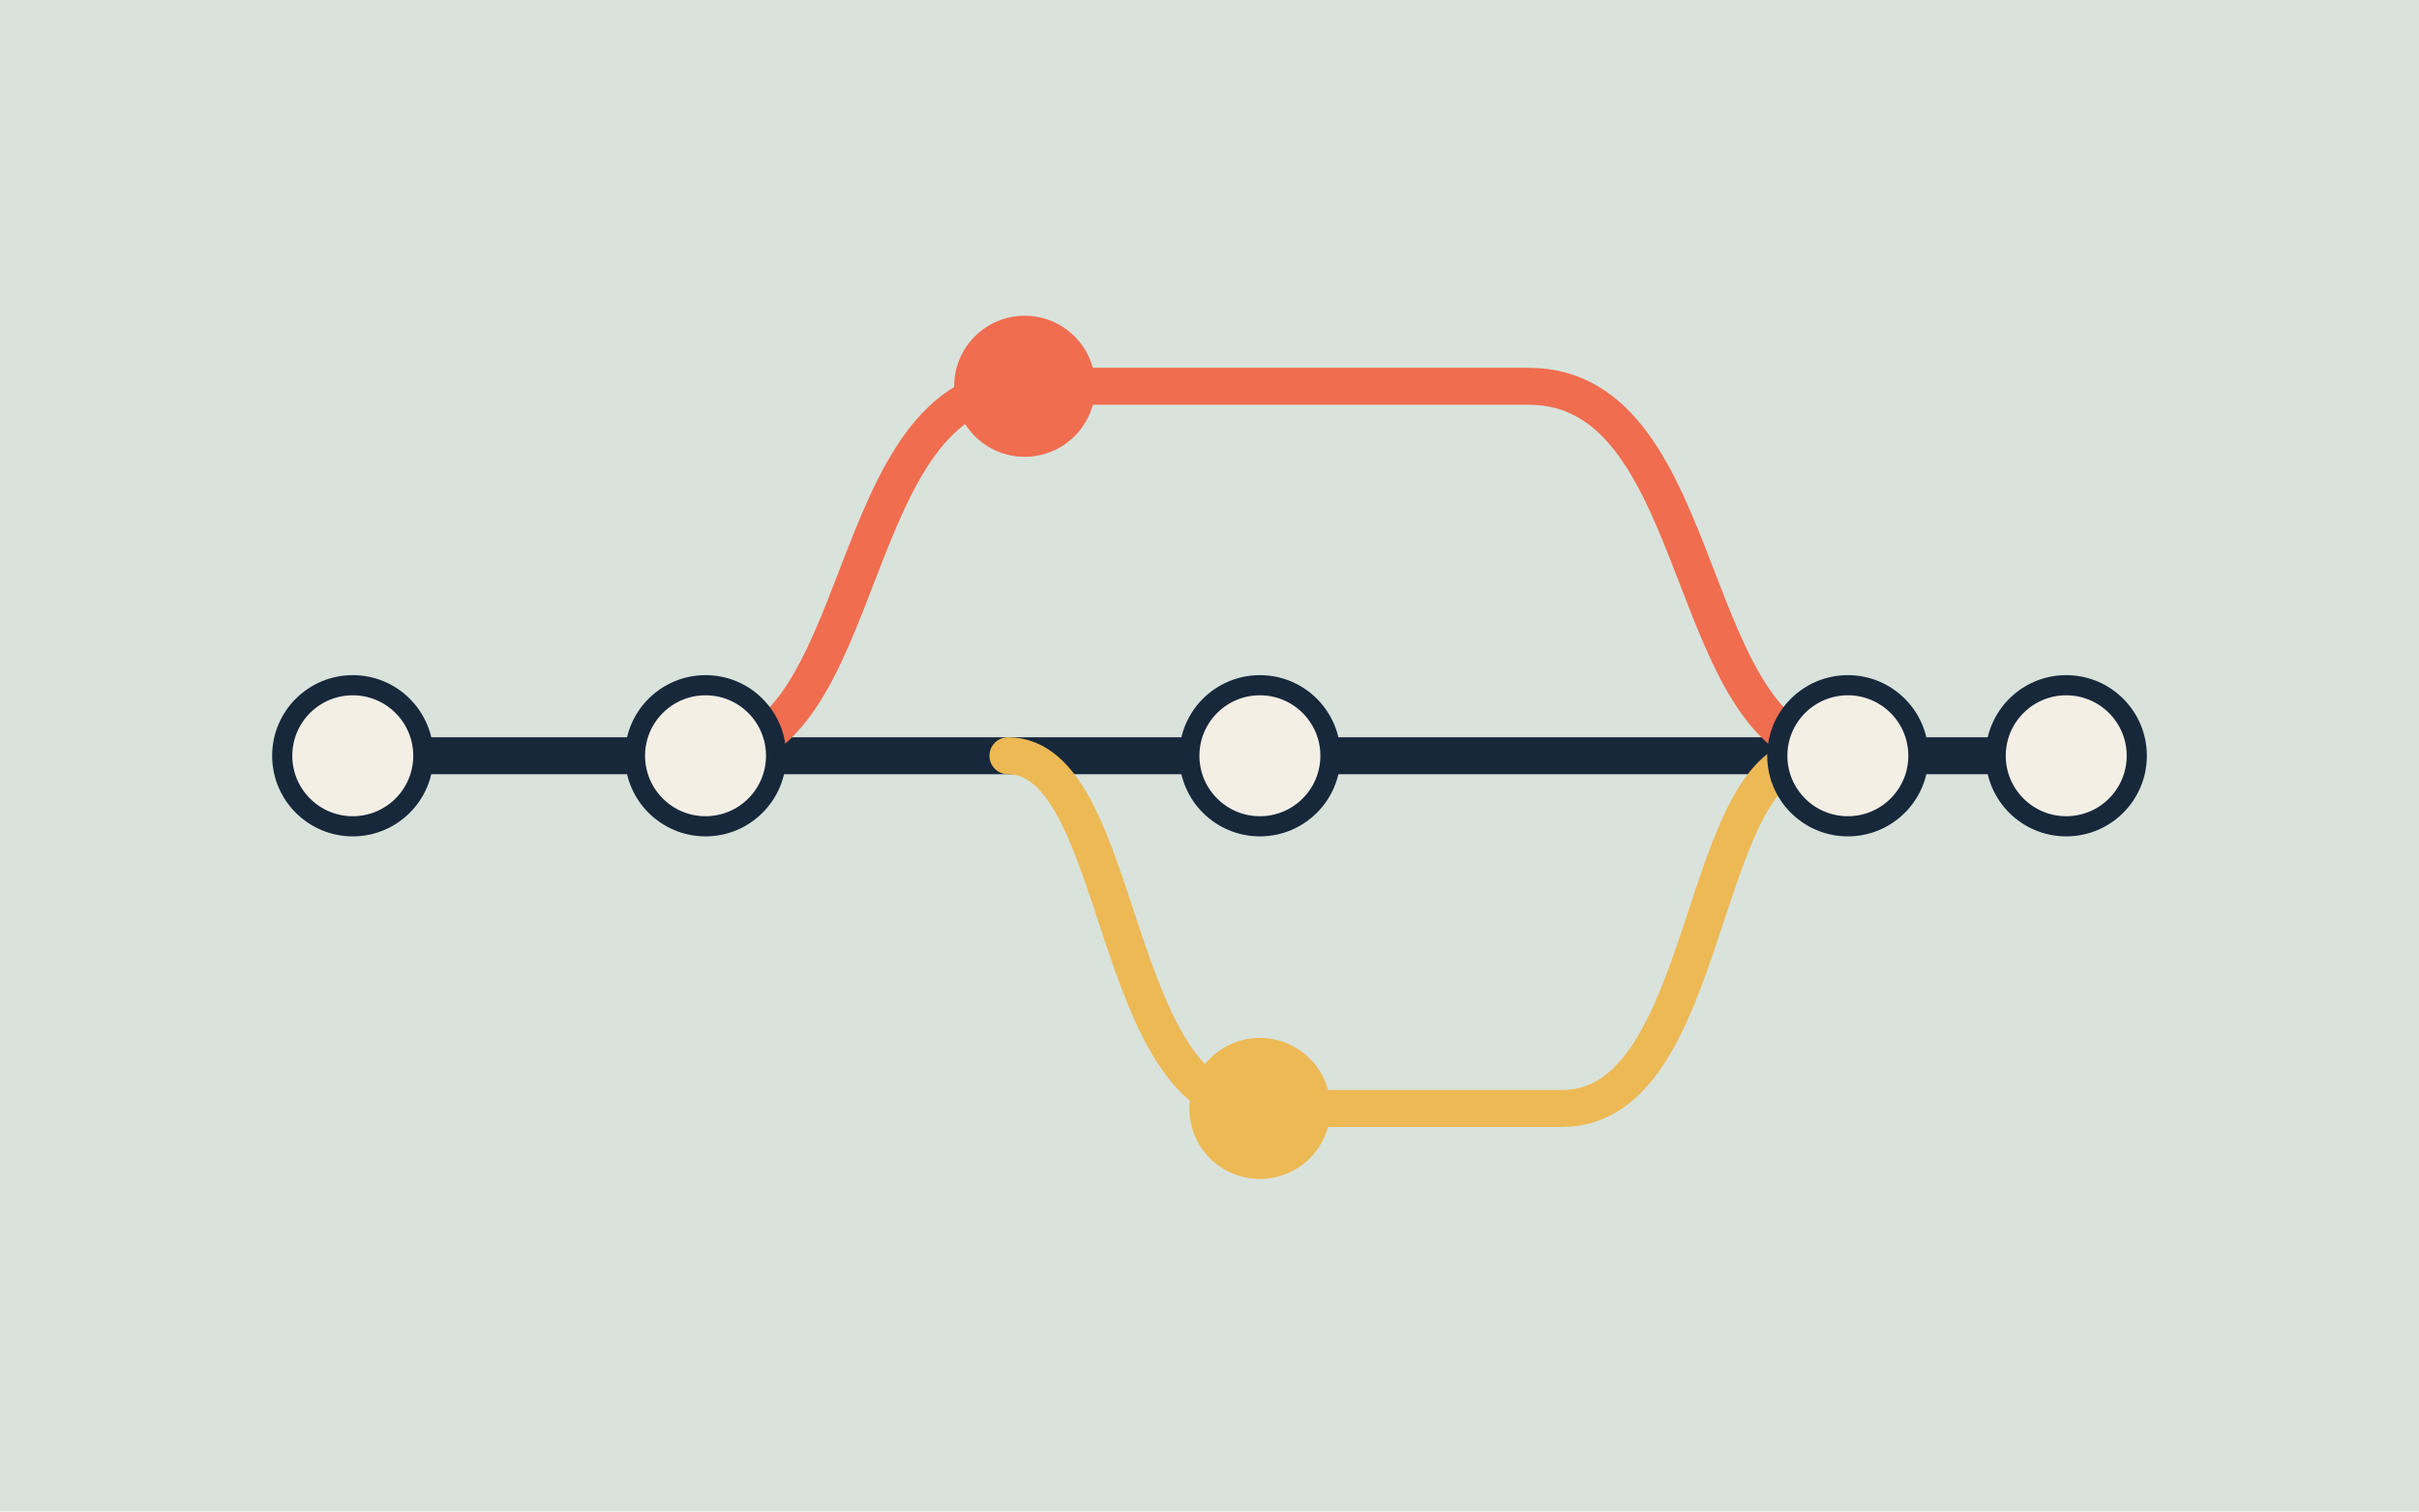
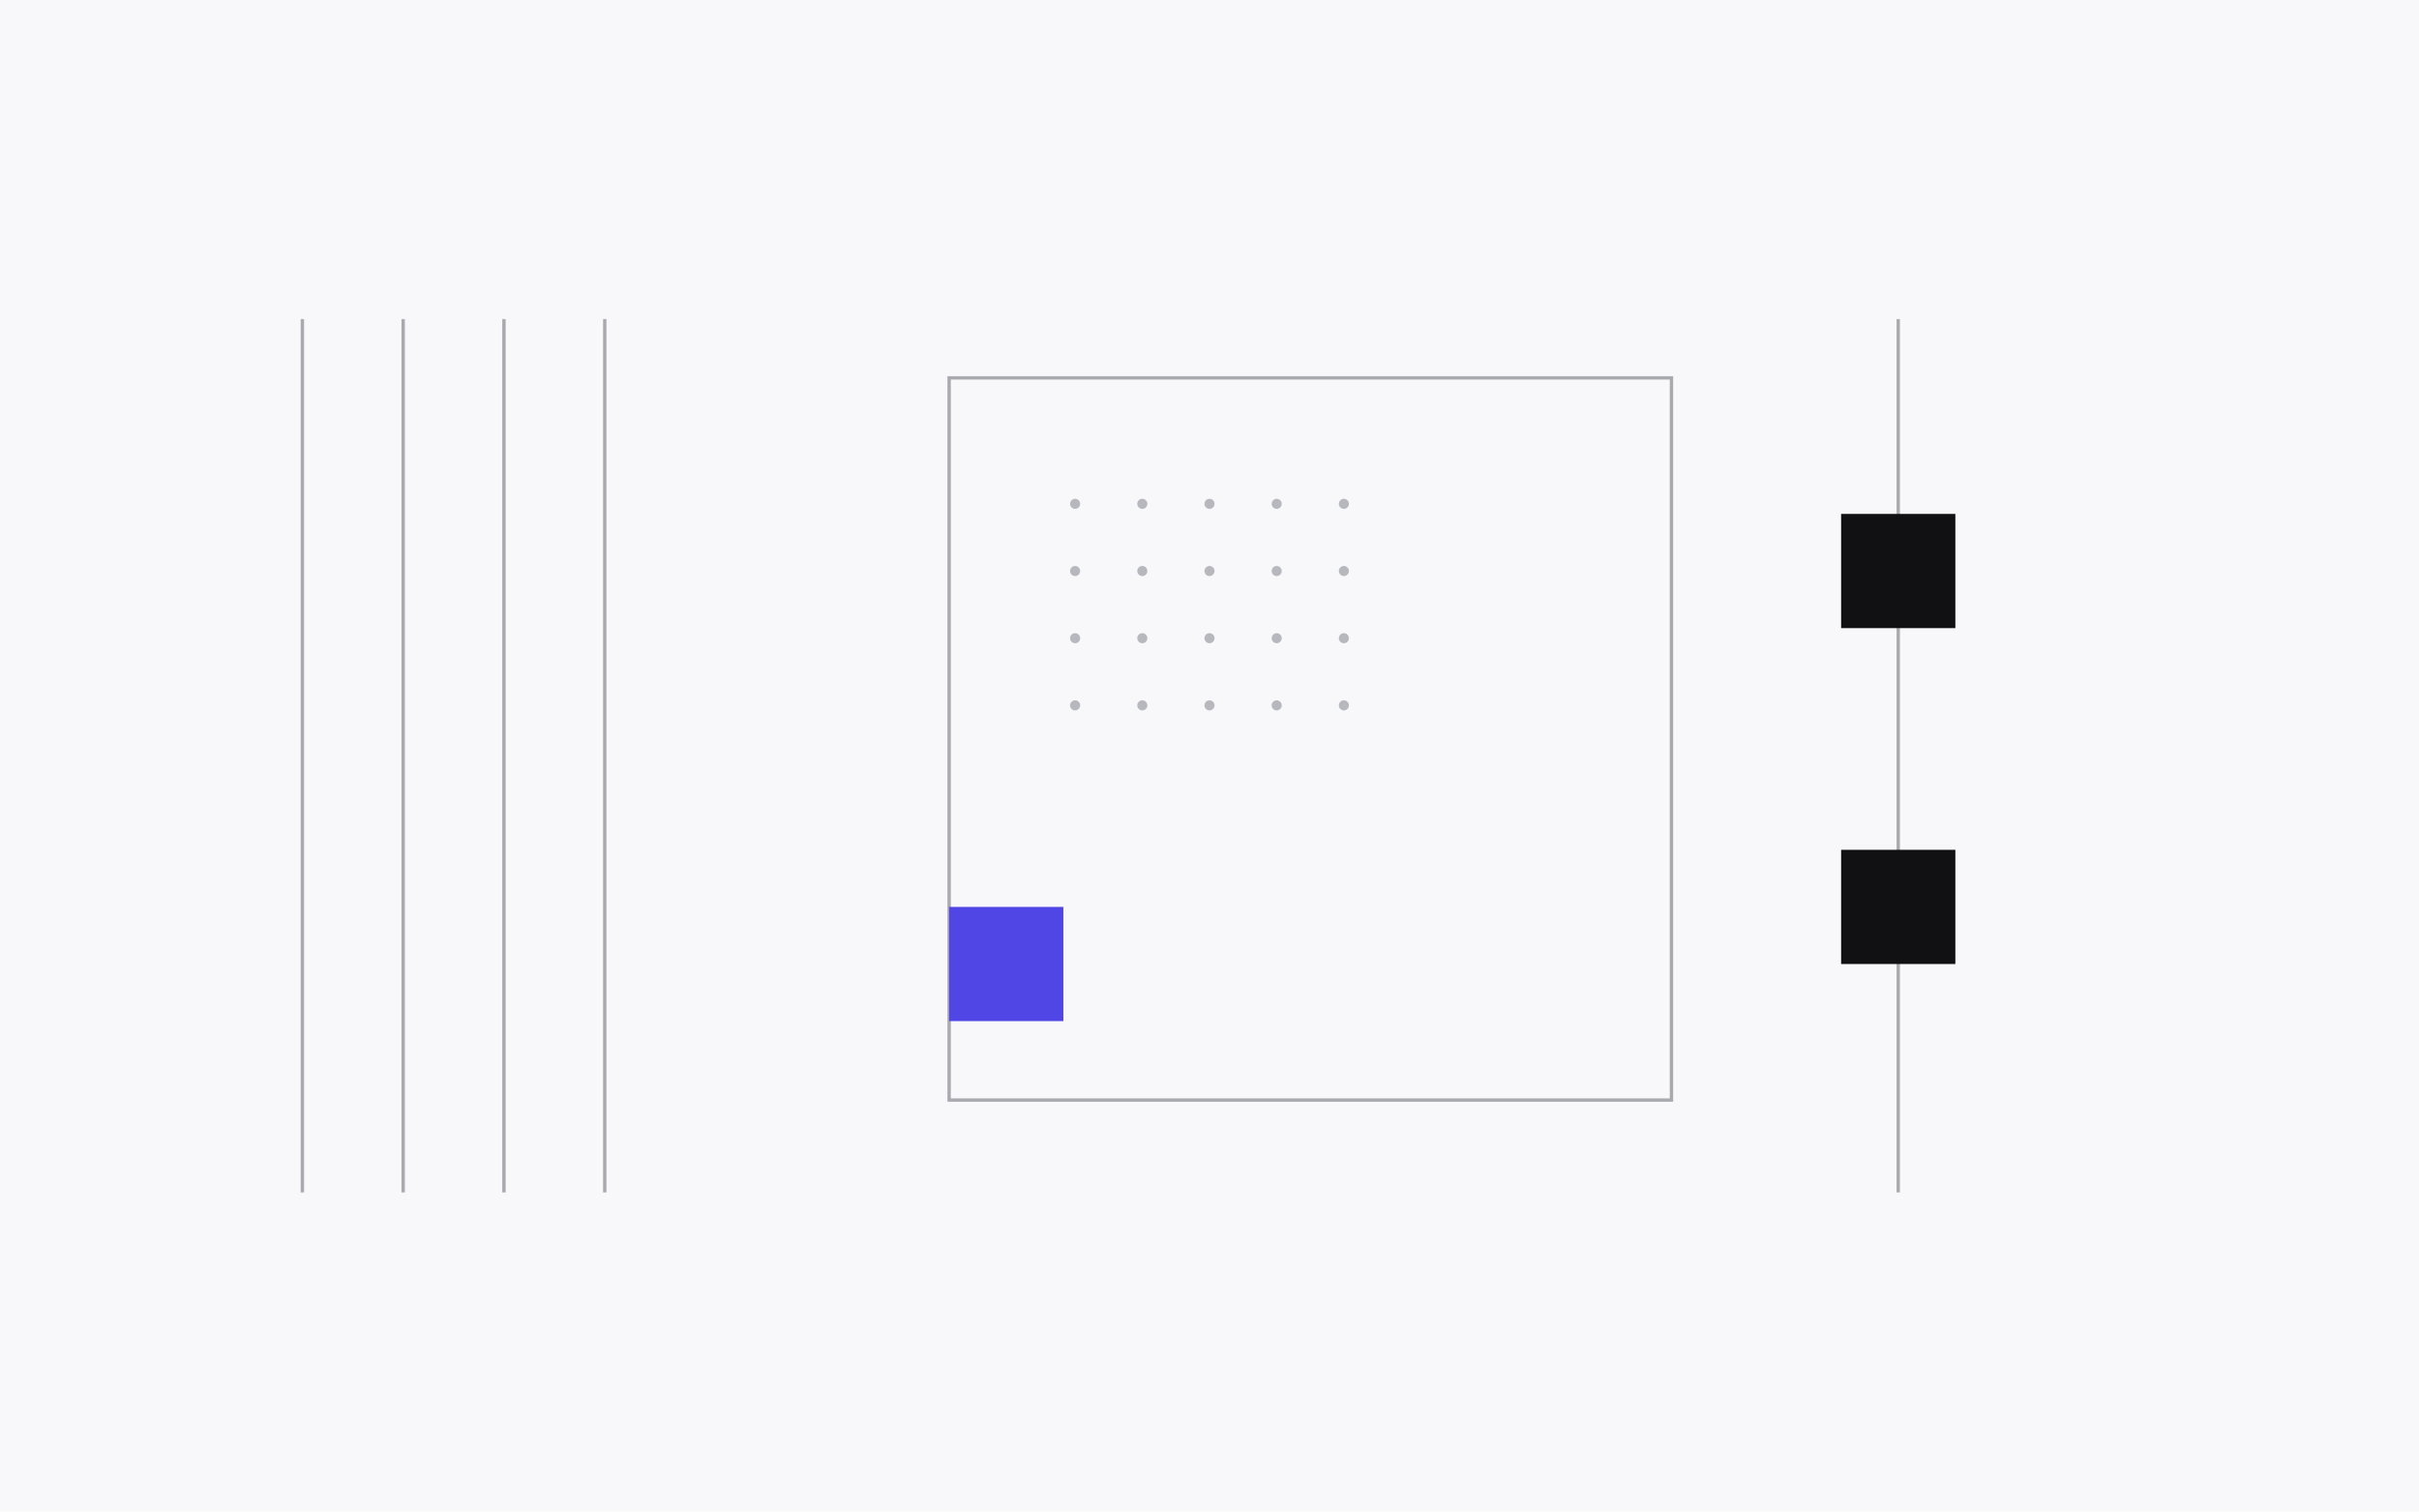
- <svg xmlns="http://www.w3.org/2000/svg" viewBox="0 0 1440 900" role="img" aria-labelledby="title">
-   <rect width="1440" height="900" fill="#d9e3dc" />
-   <path d="M210 450h1020" stroke="#17283b" stroke-width="22" stroke-linecap="round" />
-   <path d="M420 450c100 0 80-220 190-220h300c110 0 90 220 190 220" fill="none" stroke="#f06d4f" stroke-width="22" stroke-linecap="round" />
-   <path d="M600 450c70 0 60 210 150 210h180c90 0 80-210 150-210" fill="none" stroke="#edb955" stroke-width="22" stroke-linecap="round" />
-   <g fill="#f4efe5" stroke="#17283b" stroke-width="12">
-     <circle cx="210" cy="450" r="42" />
-     <circle cx="420" cy="450" r="42" />
-     <circle cx="750" cy="450" r="42" />
-     <circle cx="1100" cy="450" r="42" />
-     <circle cx="1230" cy="450" r="42" />
+ <svg xmlns="http://www.w3.org/2000/svg" viewBox="0 0 1440 900" role="img" aria-labelledby="title desc">
+   <rect width="1440" height="900" fill="#f8f8fa" />
+   <g stroke="#a9a9b0" stroke-width="2">
+     <path d="M180 190v520M240 190v520M300 190v520M360 190v520" />
+     <rect x="565" y="225" width="430" height="430" fill="none" />
+     <path d="M1130 190v520" />
  </g>
-   <circle cx="610" cy="230" r="42" fill="#f06d4f" />
-   <circle cx="750" cy="660" r="42" fill="#edb955" />
+   <g fill="#b7b7be">
+     <circle cx="640" cy="300" r="3" />
+     <circle cx="680" cy="300" r="3" />
+     <circle cx="720" cy="300" r="3" />
+     <circle cx="760" cy="300" r="3" />
+     <circle cx="800" cy="300" r="3" />
+     <circle cx="640" cy="340" r="3" />
+     <circle cx="680" cy="340" r="3" />
+     <circle cx="720" cy="340" r="3" />
+     <circle cx="760" cy="340" r="3" />
+     <circle cx="800" cy="340" r="3" />
+     <circle cx="640" cy="380" r="3" />
+     <circle cx="680" cy="380" r="3" />
+     <circle cx="720" cy="380" r="3" />
+     <circle cx="760" cy="380" r="3" />
+     <circle cx="800" cy="380" r="3" />
+     <circle cx="640" cy="420" r="3" />
+     <circle cx="680" cy="420" r="3" />
+     <circle cx="720" cy="420" r="3" />
+     <circle cx="760" cy="420" r="3" />
+     <circle cx="800" cy="420" r="3" />
+   </g>
+   <rect x="565" y="540" width="68" height="68" fill="#4f46e5" />
+   <rect x="1096" y="306" width="68" height="68" fill="#111113" />
+   <rect x="1096" y="506" width="68" height="68" fill="#111113" />
</svg>
